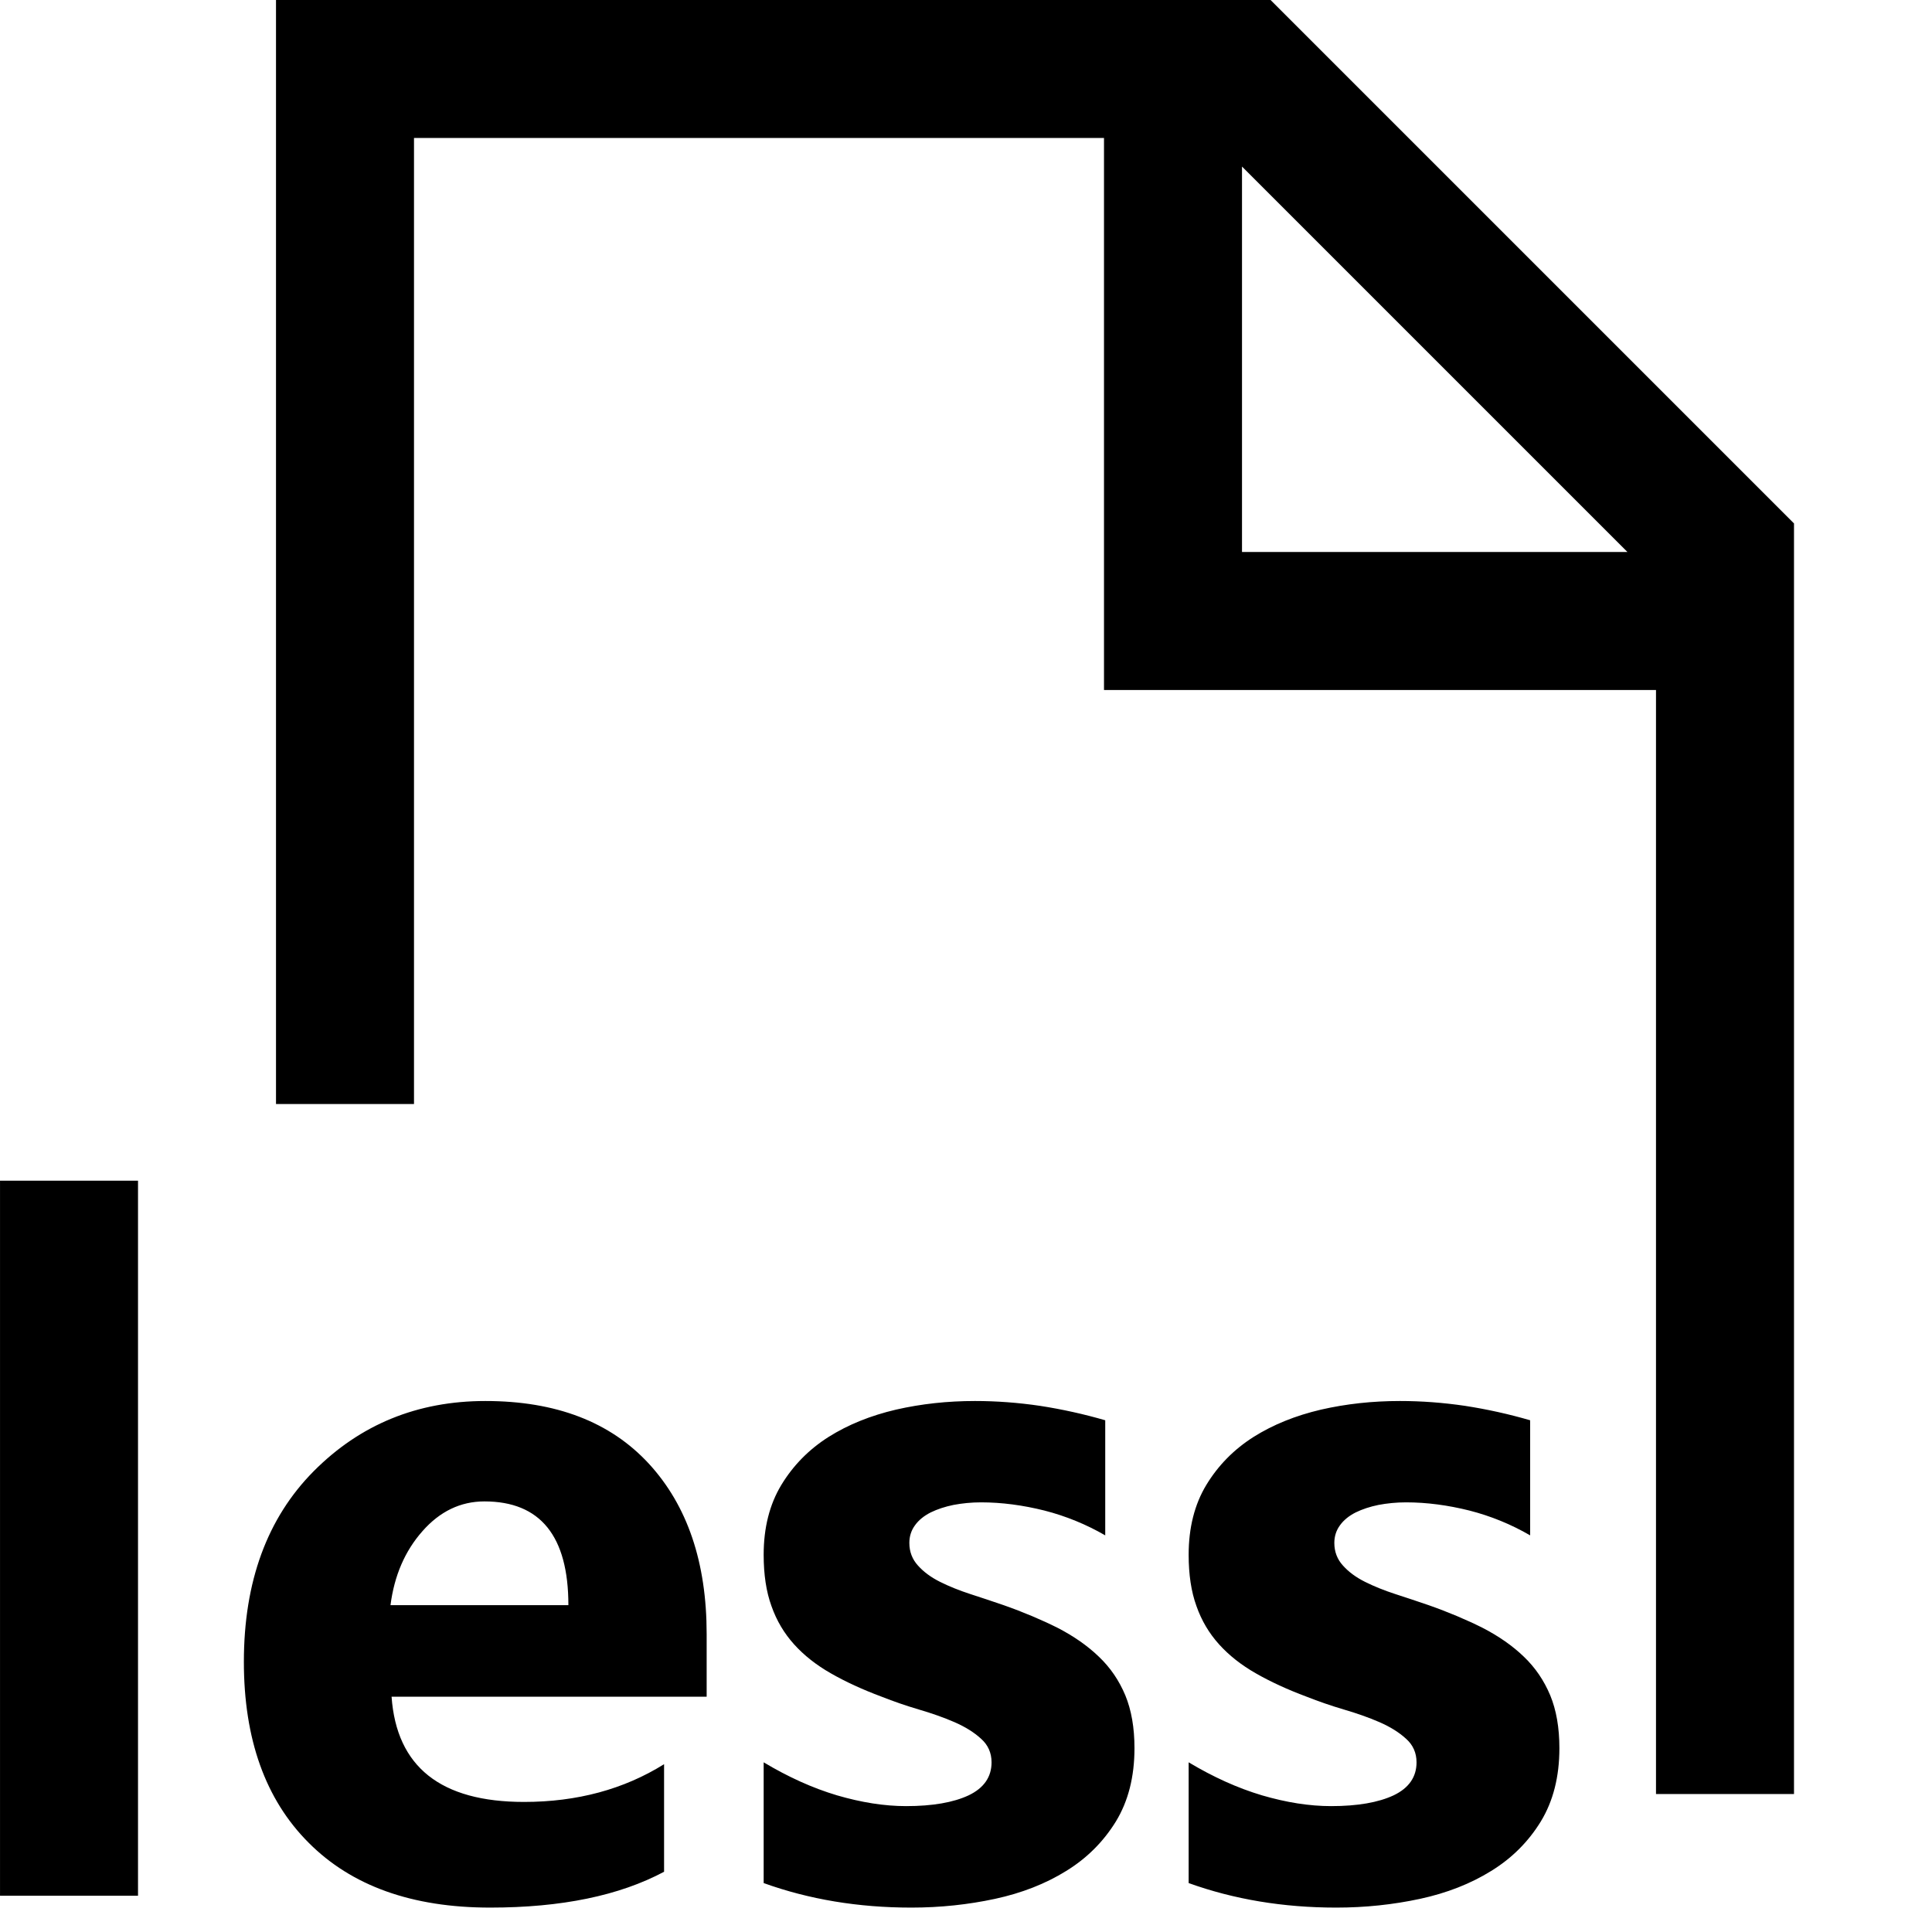
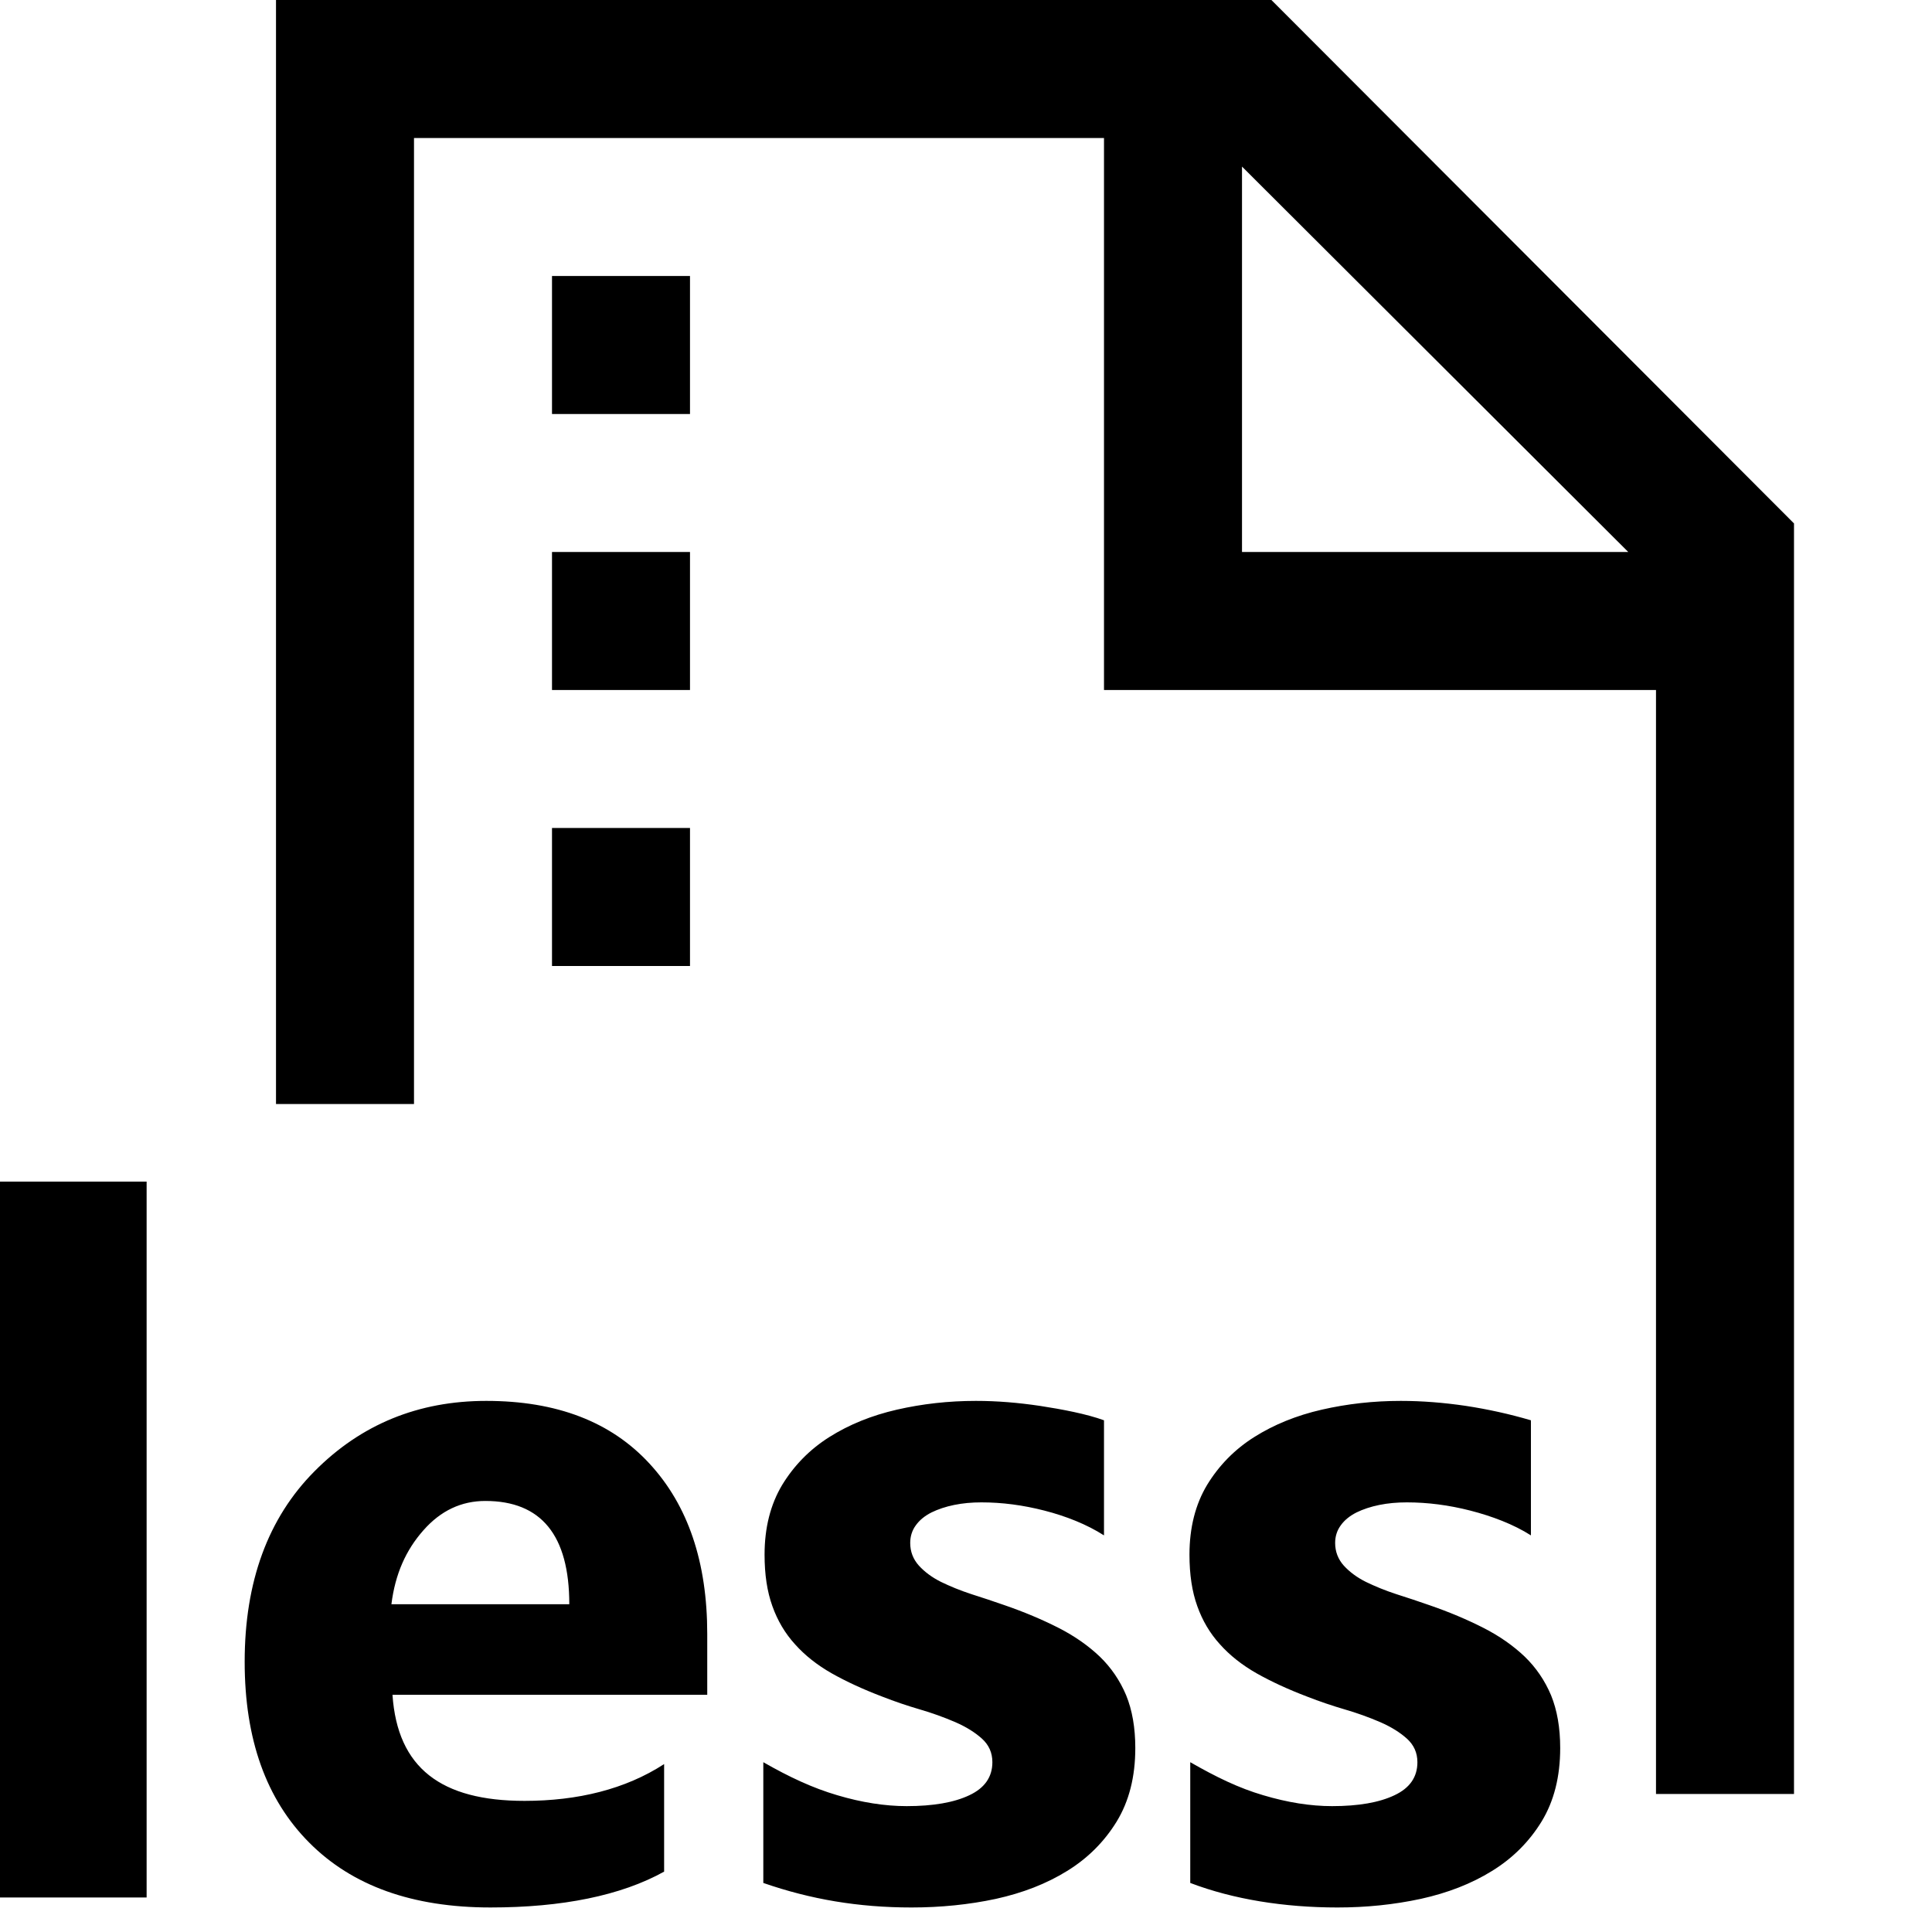
<svg xmlns="http://www.w3.org/2000/svg" viewBox="0 0 448 448">
-   <path d="M32.004 439.591h-32V273.778h32v165.813zm131.859-46.157H90.8c1.156 16.281 11.406 24.406 30.719 24.406 12.313 0 23.156-2.938 32.469-8.75v24.938c-10.344 5.531-23.781 8.313-40.344 8.313-18.094 0-32.125-5.031-42.094-15.063-10-10-15-24-15-41.938 0-18.594 5.406-33.313 16.187-44.188 10.781-10.844 24.063-16.281 39.813-16.281 16.344 0 28.969 4.844 37.906 14.531 8.938 9.719 13.406 22.875 13.406 39.5v14.532zM131.8 372.216c0-16.031-6.5-24.063-19.469-24.063-5.531 0-10.344 2.313-14.375 6.906-4.063 4.594-6.531 10.313-7.406 17.156h41.25zm45.282 64.437v-28c5.688 3.406 11.344 5.969 17 7.656 5.656 1.656 11 2.5 16.031 2.5 6.125 0 10.969-.844 14.5-2.5 3.531-1.688 5.313-4.25 5.313-7.656 0-2.188-.813-4.031-2.438-5.469-1.594-1.469-3.656-2.75-6.156-3.844-2.531-1.094-5.281-2.063-8.281-2.938a103.43 103.43 0 0 1-8.625-2.969c-4.438-1.656-8.375-3.469-11.75-5.406-3.406-1.938-6.25-4.188-8.531-6.719-2.313-2.563-4.063-5.5-5.25-8.875-1.219-3.344-1.813-7.313-1.813-11.906 0-6.281 1.375-11.688 4.094-16.188 2.75-4.531 6.375-8.219 10.938-11.125 4.563-2.875 9.781-4.969 15.656-6.344 5.875-1.344 11.969-2 18.313-2 4.969 0 10 .375 15.094 1.125a120.112 120.112 0 0 1 15.109 3.344v26.688a55.816 55.816 0 0 0-14.078-5.75c-5-1.25-9.906-1.906-14.719-1.906-2.25 0-4.375.219-6.375.594-2 .406-3.781 1-5.313 1.75-1.531.781-2.75 1.75-3.625 2.969-.875 1.188-1.313 2.563-1.313 4.094 0 2.063.688 3.813 2 5.25 1.313 1.469 3 2.719 5.125 3.781s4.469 2 7.063 2.844 5.156 1.688 7.688 2.563c4.625 1.625 8.75 3.375 12.5 5.25 3.688 1.906 6.906 4.125 9.563 6.688 2.672 2.531 4.703 5.531 6.141 8.969 1.406 3.406 2.125 7.5 2.125 12.25 0 6.625-1.438 12.281-4.313 17-2.891 4.688-6.734 8.531-11.516 11.469-4.781 2.969-10.281 5.125-16.5 6.469-6.25 1.344-12.719 2.031-19.438 2.031-12.313-.001-23.719-1.908-34.219-5.689zm98.547 0v-28c5.688 3.406 11.344 5.969 17 7.656 5.656 1.656 11 2.5 16.031 2.5 6.125 0 10.969-.844 14.5-2.5 3.531-1.688 5.313-4.25 5.313-7.656 0-2.188-.813-4.031-2.438-5.469-1.594-1.469-3.656-2.75-6.156-3.844-2.531-1.094-5.281-2.063-8.281-2.938a103.43 103.43 0 0 1-8.625-2.969c-4.438-1.656-8.375-3.469-11.75-5.406-3.406-1.938-6.25-4.188-8.531-6.719-2.313-2.563-4.063-5.5-5.25-8.875-1.219-3.344-1.813-7.313-1.813-11.906 0-6.281 1.375-11.688 4.094-16.188 2.75-4.531 6.375-8.219 10.938-11.125 4.563-2.875 9.781-4.969 15.656-6.344 5.875-1.344 11.969-2 18.313-2 4.969 0 10 .375 15.094 1.125a119.306 119.306 0 0 1 15.094 3.344v26.688a55.473 55.473 0 0 0-14.063-5.75c-5-1.25-9.906-1.906-14.719-1.906-2.25 0-4.375.219-6.375.594-2 .406-3.781 1-5.313 1.75-1.531.781-2.75 1.75-3.625 2.969-.875 1.188-1.313 2.563-1.313 4.094 0 2.063.688 3.813 2 5.25 1.313 1.469 3 2.719 5.125 3.781s4.469 2 7.063 2.844 5.156 1.688 7.688 2.563c4.625 1.625 8.75 3.375 12.5 5.25 3.688 1.906 6.906 4.125 9.563 6.688 2.656 2.531 4.688 5.531 6.125 8.969 1.406 3.406 2.125 7.5 2.125 12.25 0 6.625-1.438 12.281-4.313 17-2.875 4.688-6.719 8.531-11.5 11.469-4.781 2.969-10.281 5.125-16.5 6.469-6.25 1.344-12.719 2.031-19.438 2.031-12.313-.001-23.719-1.908-34.219-5.689zM96 256.003V31.997h160v128h128v256.006h32v-294.63L294.623-.003H64v256.006h32zM288 38.624l89.376 89.373H288V38.624z" />
+   <path d="M34 440H0V274h34v166zm130-47H91.011c1.156 17 11.307 24.594 30.619 24.594 12.312 0 23.369-2.687 32.369-8.531V434c-10 5.562-23.682 8.312-40.244 8.312-18.093 0-32.075-5-42.044-15.031-10-10.031-14.975-24-14.975-41.937 0-18.593 5.419-33.343 16.2-44.187 10.781-10.875 24.068-16.312 39.818-16.312 16.344 0 28.935 4.844 37.872 14.562 8.937 9.687 13.373 22.843 13.373 39.468V393zm-31.989-21c0-16-6.5-23.952-19.468-23.952-5.531 0-10.344 2.226-14.375 6.82C94.105 359.461 91.636 365 90.761 372h41.25zM177 436.625v-28c6 3.437 11.489 6 17.145 7.656 5.656 1.687 11.073 2.531 16.104 2.531 6.125 0 11.005-.844 14.536-2.531 3.531-1.656 5.331-4.219 5.331-7.656 0-2.187-.803-4-2.428-5.469-1.594-1.438-3.652-2.719-6.152-3.812a70.748 70.748 0 0 0-8.279-2.969 103.674 103.674 0 0 1-8.624-2.937c-4.437-1.687-8.374-3.5-11.749-5.406-3.406-1.937-6.25-4.187-8.531-6.75-2.312-2.531-4.062-5.5-5.25-8.844-1.219-3.375-1.812-7.344-1.812-11.937 0-6.25 1.375-11.656 4.094-16.187 2.75-4.5 6.375-8.219 10.937-11.094 4.562-2.875 9.781-5 15.656-6.344 5.875-1.344 11.969-2.031 18.312-2.031 4.969 0 9.761.406 14.855 1.156 5.094.781 10.855 1.875 14.855 3.344v26.687c-4-2.562-8.824-4.469-13.824-5.75-5-1.281-9.787-1.906-14.599-1.906-2.25 0-4.315.188-6.315.594s-3.751 1-5.283 1.75c-1.531.781-2.735 1.75-3.61 2.969-.875 1.187-1.305 2.562-1.305 4.094 0 2.031.691 3.781 2.004 5.25 1.312 1.438 3.002 2.719 5.127 3.781 2.125 1.031 4.47 2 7.063 2.844 2.594.813 5.157 1.688 7.688 2.562 4.625 1.594 8.75 3.344 12.5 5.25 3.687 1.875 6.906 4.125 9.562 6.656 2.656 2.562 4.687 5.562 6.125 8.969 1.406 3.437 2.125 7.531 2.125 12.25 0 6.656-1.437 12.312-4.312 17.031-2.875 4.687-6.719 8.531-11.5 11.469-4.781 2.969-10.281 5.094-16.5 6.469-6.25 1.344-12.864 2-19.583 2-12.311-.002-23.363-1.876-34.363-5.689zm99 0v-28c6 3.437 11.254 6 16.91 7.656 5.656 1.687 10.955 2.531 15.986 2.531 6.125 0 10.946-.844 14.477-2.531 3.531-1.656 5.301-4.219 5.301-7.656 0-2.187-.818-4-2.443-5.469-1.594-1.438-3.659-2.719-6.159-3.812a70.82 70.82 0 0 0-8.283-2.969 103.845 103.845 0 0 1-8.626-2.937c-4.437-1.687-8.375-3.5-11.75-5.406-3.406-1.937-6.25-4.187-8.531-6.75-2.312-2.531-4.063-5.5-5.25-8.844-1.219-3.375-1.813-7.344-1.813-11.937 0-6.25 1.375-11.656 4.094-16.187 2.75-4.5 6.375-8.219 10.937-11.094 4.562-2.875 9.781-5 15.656-6.344 5.875-1.344 11.969-2.031 18.312-2.031 4.969 0 9.996.406 15.09 1.156 5.094.781 10.09 1.875 15.09 3.344v26.687c-4-2.562-9.059-4.469-14.059-5.75-5-1.281-9.904-1.906-14.717-1.906-2.25 0-4.374.188-6.374.594s-3.781 1-5.312 1.75c-1.531.781-2.75 1.75-3.625 2.969-.875 1.187-1.312 2.562-1.312 4.094 0 2.031.688 3.781 2 5.25 1.312 1.438 3 2.719 5.125 3.781 2.125 1.031 4.469 2 7.062 2.844 2.594.813 5.156 1.688 7.687 2.562 4.625 1.594 8.75 3.344 12.5 5.25 3.687 1.875 6.906 4.125 9.562 6.656 2.656 2.562 4.687 5.562 6.125 8.969 1.406 3.437 2.125 7.531 2.125 12.25 0 6.656-1.437 12.312-4.312 17.031-2.875 4.687-6.719 8.531-11.5 11.469-4.781 2.969-10.281 5.094-16.5 6.469-6.25 1.344-12.629 2-19.348 2-12.309-.002-24.125-1.876-34.125-5.689zM96 256V32h160v128h128v256h32V121.374L294.82 0H64v256h32zM288 38.627L377.571 128H288V38.627zM160 64h-32v32h32V64zm0 64h-32v32h32v-32zm0 64h-32v32h32v-32z" />
</svg>
